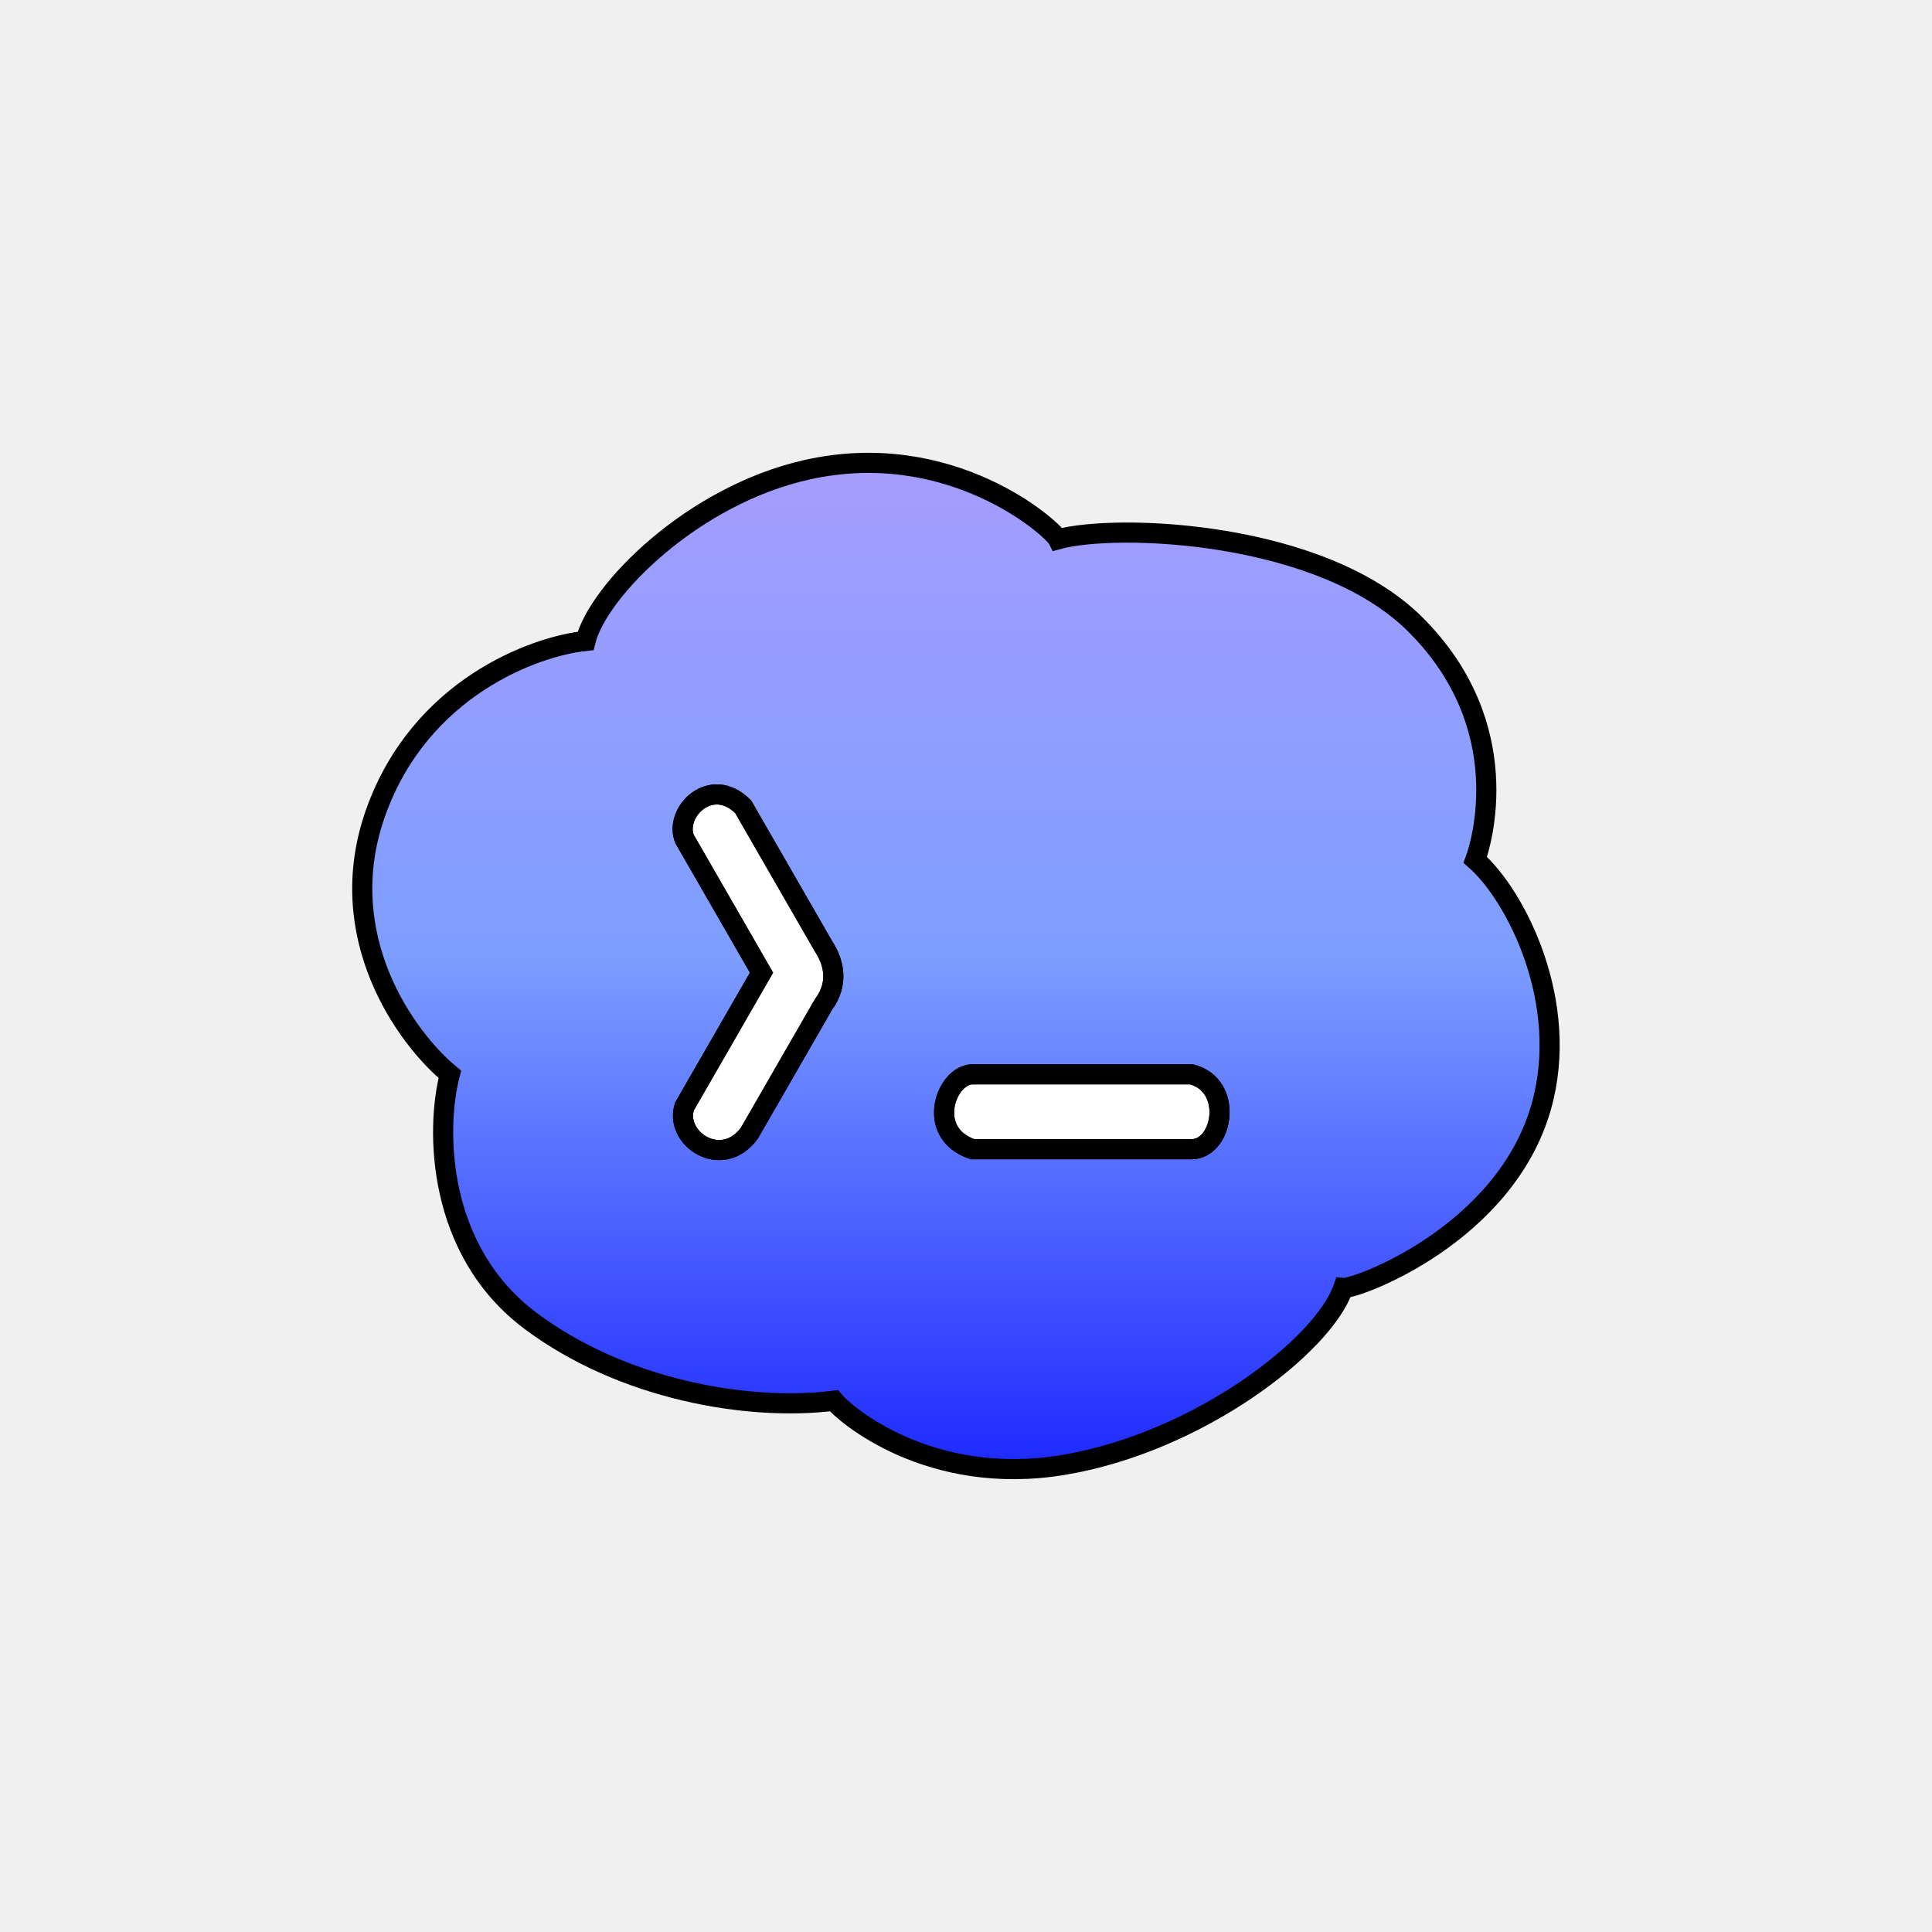
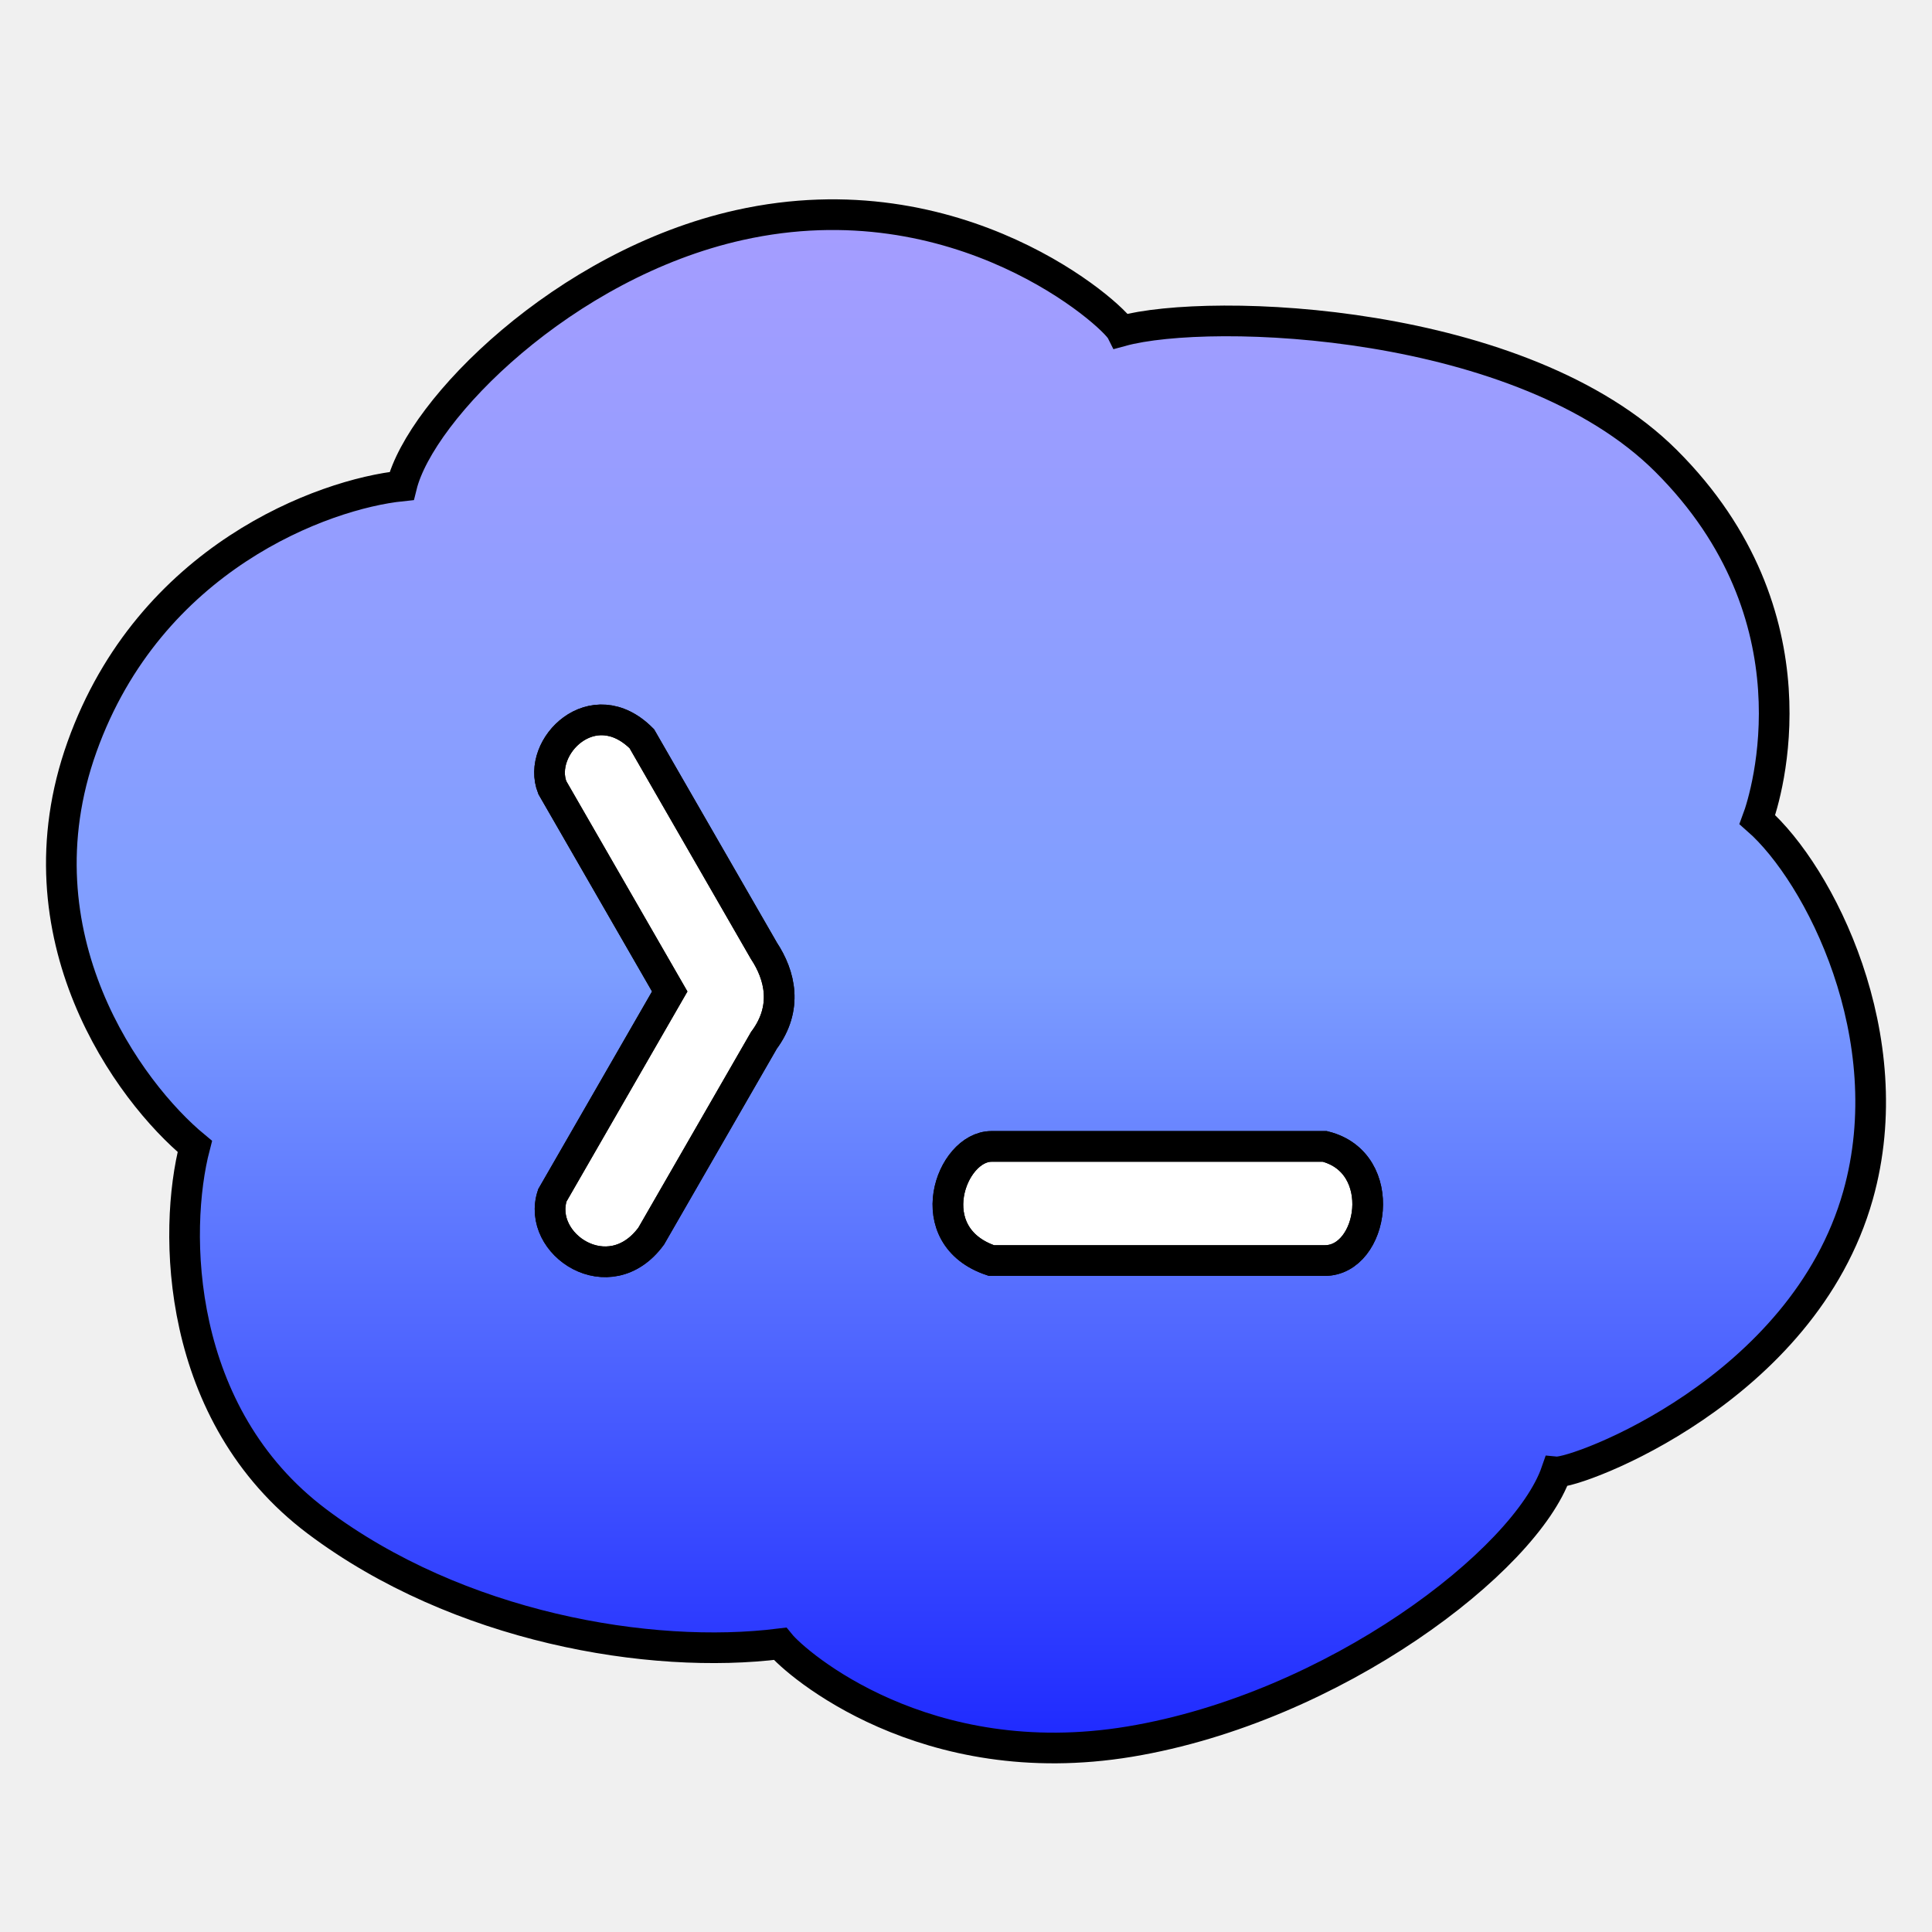
- <svg xmlns="http://www.w3.org/2000/svg" width="96" height="96" viewBox="0 0 96 96" fill="none">
-   <path fill-rule="evenodd" clip-rule="evenodd" d="M29.097 31.847C29.71 29.366 34.384 24.615 40.11 23.339C47.269 21.744 52.306 26.264 52.571 26.796C55.488 25.998 65.648 26.365 70.325 31.027C75.393 36.079 73.604 41.928 73.306 42.726C75.335 44.505 78.042 49.821 76.588 54.978C74.797 61.337 67.411 64.056 66.748 63.996C65.745 66.892 59.505 71.685 52.837 72.792C46.168 73.899 41.965 70.254 41.436 69.602C37.194 70.133 30.936 69.07 26.338 65.614C21.705 62.131 21.637 56.131 22.353 53.383C20.207 51.611 16.467 46.524 18.674 40.355C20.881 34.187 26.542 32.113 29.097 31.847ZM37.839 48.331L34.013 41.685C33.482 40.355 35.338 38.494 36.929 40.089L40.909 47.002C41.436 47.8 41.701 48.863 40.909 49.927L37.235 56.308C35.868 58.169 33.482 56.574 34.013 54.978L37.839 48.331ZM59.2 53.383H48.329C47.004 53.383 45.943 56.308 48.329 57.105H59.2C60.79 57.105 61.321 53.915 59.2 53.383Z" fill="url(#paint0_linear_17_263)" />
-   <path d="M34.013 41.685L37.839 48.331L34.013 54.978C33.482 56.574 35.868 58.169 37.235 56.308L40.909 49.927C41.701 48.863 41.436 47.8 40.909 47.002L36.929 40.089C35.338 38.494 33.482 40.355 34.013 41.685Z" fill="white" />
-   <path d="M48.329 53.383H59.2C61.321 53.915 60.79 57.105 59.2 57.105H48.329C45.943 56.308 47.004 53.383 48.329 53.383Z" fill="white" />
-   <path fill-rule="evenodd" clip-rule="evenodd" d="M29.097 31.847C29.71 29.366 34.384 24.615 40.11 23.339C47.269 21.744 52.306 26.264 52.571 26.796C55.488 25.998 65.648 26.365 70.325 31.027C75.393 36.079 73.604 41.928 73.306 42.726C75.335 44.505 78.042 49.821 76.588 54.978C74.797 61.337 67.411 64.056 66.748 63.996C65.745 66.892 59.505 71.685 52.837 72.792C46.168 73.899 41.965 70.254 41.436 69.602C37.194 70.133 30.936 69.07 26.338 65.614C21.705 62.131 21.637 56.131 22.353 53.383C20.207 51.611 16.467 46.524 18.674 40.355C20.881 34.187 26.542 32.113 29.097 31.847ZM37.839 48.331L34.013 41.685C33.482 40.355 35.338 38.494 36.929 40.089L40.909 47.002C41.436 47.8 41.701 48.863 40.909 49.927L37.235 56.308C35.868 58.169 33.482 56.574 34.013 54.978L37.839 48.331ZM59.2 53.383H48.329C47.004 53.383 45.943 56.308 48.329 57.105H59.2C60.79 57.105 61.321 53.915 59.2 53.383Z" stroke="black" stroke-linecap="round" />
-   <path d="M34.013 41.685L37.839 48.331L34.013 54.978C33.482 56.574 35.868 58.169 37.235 56.308L40.909 49.927C41.701 48.863 41.436 47.8 40.909 47.002L36.929 40.089C35.338 38.494 33.482 40.355 34.013 41.685Z" stroke="black" stroke-linecap="round" />
-   <path d="M48.329 53.383H59.2C61.321 53.915 60.79 57.105 59.2 57.105H48.329C45.943 56.308 47.004 53.383 48.329 53.383Z" stroke="black" stroke-linecap="round" />
+ <svg xmlns="http://www.w3.org/2000/svg" width="63" height="63" viewBox="0 0 63 63" fill="none">
+   <path fill-rule="evenodd" clip-rule="evenodd" d="M13.097 15.847C13.71 13.366 18.384 8.615 24.11 7.339C31.269 5.744 36.306 10.264 36.571 10.796C39.488 9.998 49.648 10.365 54.325 15.027C59.393 20.079 57.604 25.928 57.306 26.726C59.335 28.505 62.042 33.821 60.588 38.978C58.797 45.337 51.411 48.056 50.748 47.996C49.745 50.892 43.505 55.685 36.837 56.792C30.168 57.899 25.965 54.254 25.436 53.602C21.194 54.133 14.937 53.07 10.338 49.614C5.705 46.131 5.637 40.131 6.353 37.383C4.207 35.611 0.467 30.524 2.674 24.355C4.881 18.187 10.542 16.113 13.097 15.847ZM21.839 32.331L18.012 25.685C17.482 24.355 19.338 22.494 20.929 24.089L24.909 31.002C25.436 31.8 25.701 32.863 24.909 33.927L21.235 40.308C19.868 42.169 17.482 40.574 18.012 38.978L21.839 32.331ZM43.2 37.383H32.329C31.004 37.383 29.943 40.308 32.329 41.105H43.2C44.79 41.105 45.321 37.915 43.2 37.383Z" fill="url(#paint0_linear_19_2)" />
+   <path d="M18.012 25.685L21.839 32.331L18.012 38.978C17.482 40.574 19.868 42.169 21.235 40.308L24.909 33.927C25.701 32.863 25.436 31.8 24.909 31.002L20.929 24.089C19.338 22.494 17.482 24.355 18.012 25.685Z" fill="white" />
+   <path d="M32.329 37.383H43.2C45.321 37.915 44.79 41.105 43.2 41.105H32.329C29.943 40.308 31.004 37.383 32.329 37.383Z" fill="white" />
+   <path fill-rule="evenodd" clip-rule="evenodd" d="M13.097 15.847C13.71 13.366 18.384 8.615 24.11 7.339C31.269 5.744 36.306 10.264 36.571 10.796C39.488 9.998 49.648 10.365 54.325 15.027C59.393 20.079 57.604 25.928 57.306 26.726C59.335 28.505 62.042 33.821 60.588 38.978C58.797 45.337 51.411 48.056 50.748 47.996C49.745 50.892 43.505 55.685 36.837 56.792C30.168 57.899 25.965 54.254 25.436 53.602C21.194 54.133 14.937 53.07 10.338 49.614C5.705 46.131 5.637 40.131 6.353 37.383C4.207 35.611 0.467 30.524 2.674 24.355C4.881 18.187 10.542 16.113 13.097 15.847ZM21.839 32.331L18.012 25.685C17.482 24.355 19.338 22.494 20.929 24.089L24.909 31.002C25.436 31.8 25.701 32.863 24.909 33.927L21.235 40.308C19.868 42.169 17.482 40.574 18.012 38.978L21.839 32.331ZM43.2 37.383H32.329C31.004 37.383 29.943 40.308 32.329 41.105H43.2C44.79 41.105 45.321 37.915 43.2 37.383Z" stroke="black" stroke-linecap="round" />
+   <path d="M18.012 25.685L21.839 32.331L18.012 38.978C17.482 40.574 19.868 42.169 21.235 40.308L24.909 33.927C25.701 32.863 25.436 31.8 24.909 31.002L20.929 24.089C19.338 22.494 17.482 24.355 18.012 25.685Z" stroke="black" stroke-linecap="round" />
+   <path d="M32.329 37.383H43.2C45.321 37.915 44.79 41.105 43.2 41.105H32.329C29.943 40.308 31.004 37.383 32.329 37.383Z" stroke="black" stroke-linecap="round" />
  <defs>
-     <linearGradient id="paint0_linear_17_263" x1="46.764" y1="23" x2="46.764" y2="73" gradientUnits="userSpaceOnUse">
+     <linearGradient id="paint0_linear_19_2" x1="30.764" y1="7" x2="30.764" y2="57" gradientUnits="userSpaceOnUse">
      <stop stop-color="#A59DFF" />
      <stop offset="0.49" stop-color="#7D9EFF" />
      <stop offset="1" stop-color="#1E29FF" />
    </linearGradient>
  </defs>
</svg>
